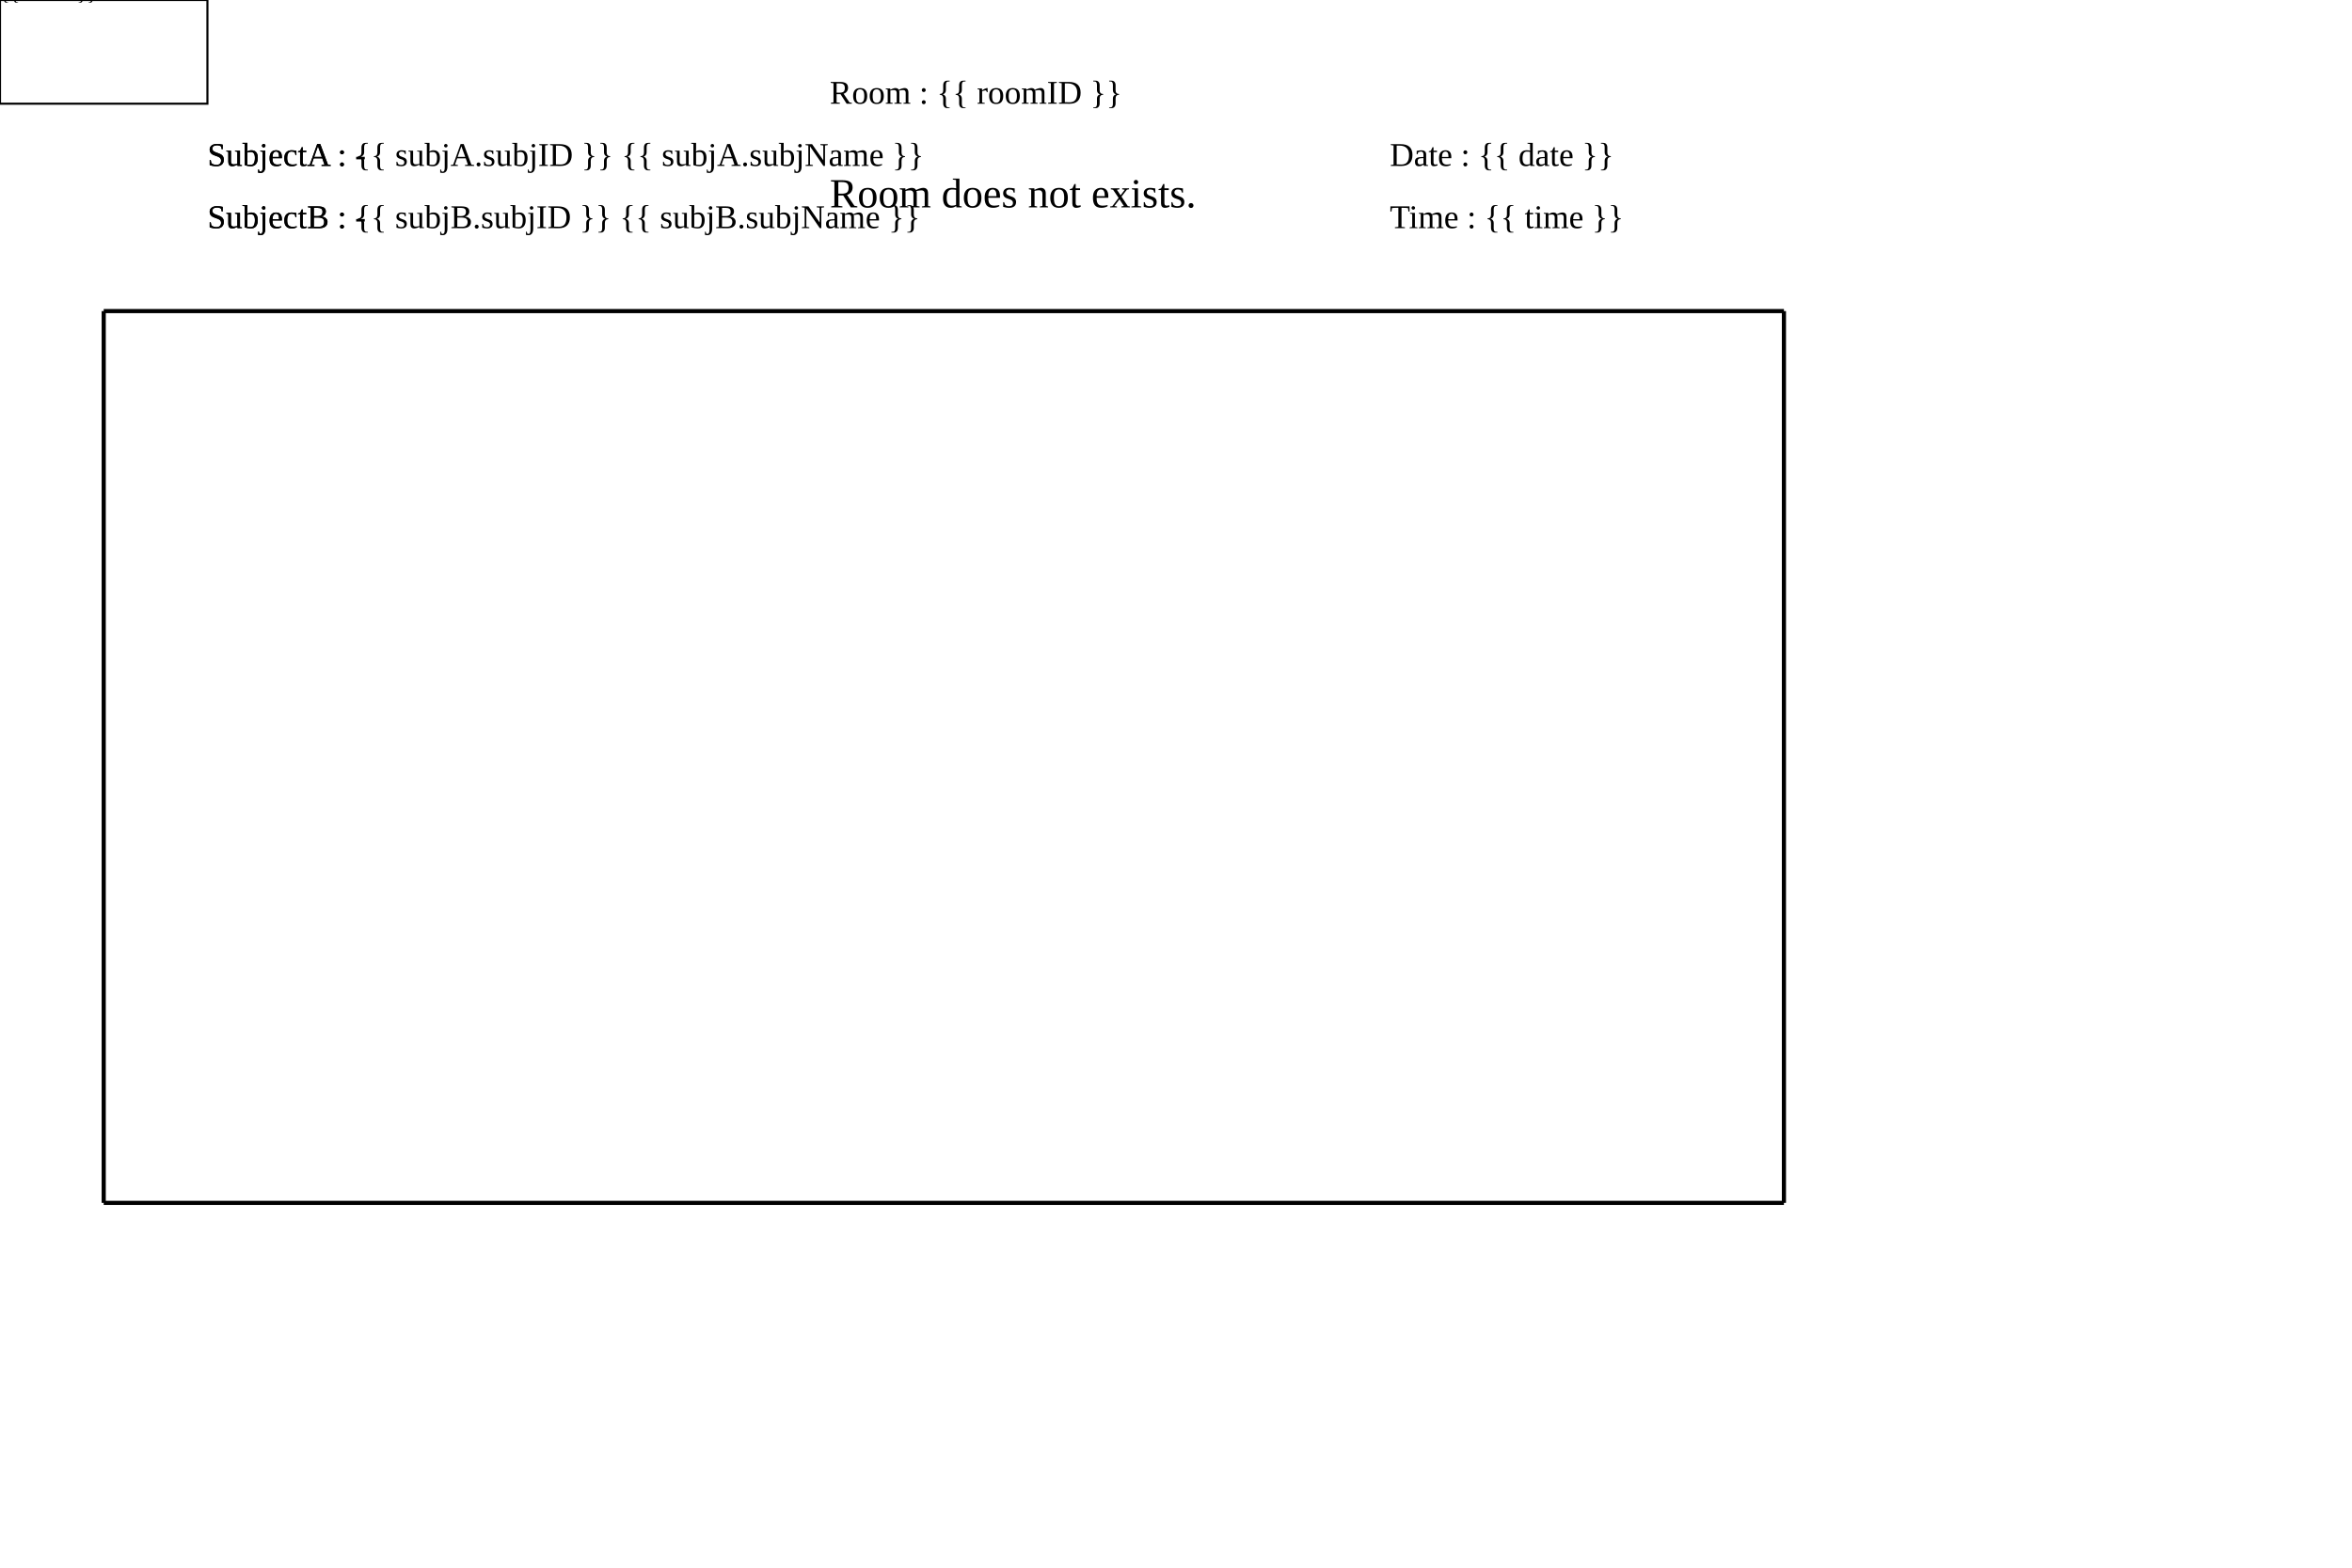
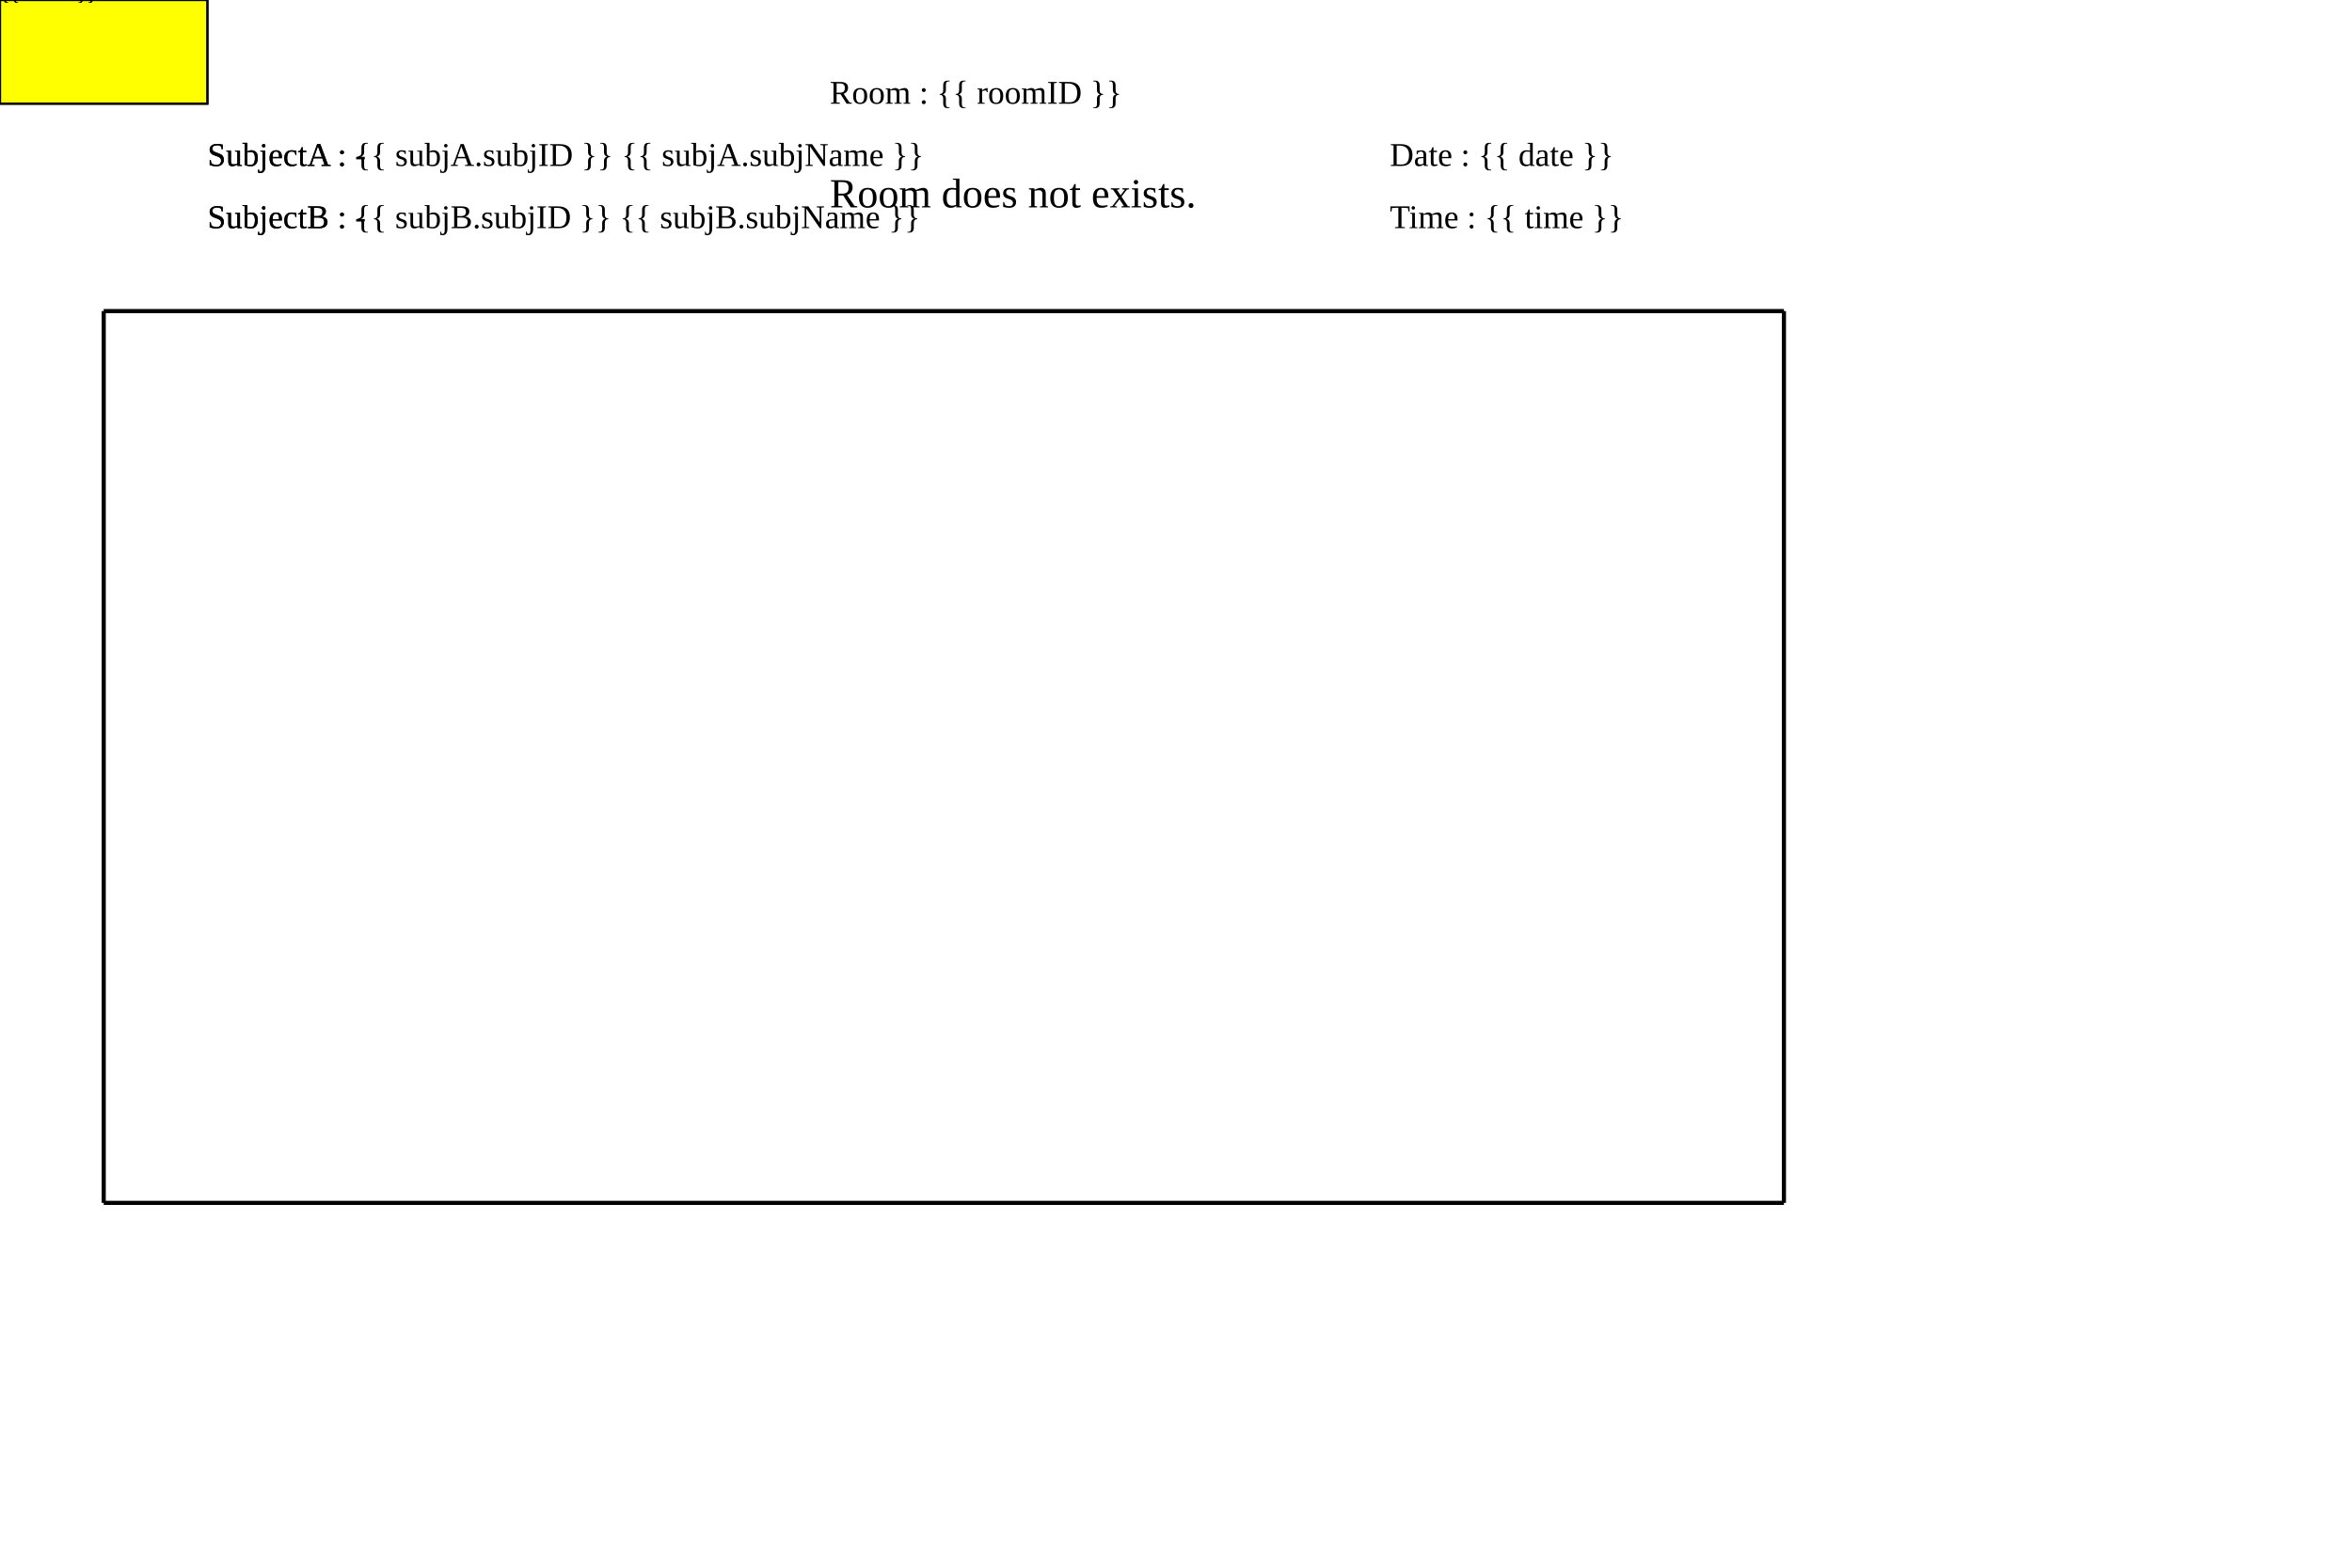
<svg xmlns="http://www.w3.org/2000/svg" width="30cm" height="20cm" version="1.1">
  {% if error %}
  	<text x="400" y="100" font-size="20">Room does not exists.</text>
  {% else %}
	  <line x1="50" y1="150" x2="50" y2="580" style="stroke:rgb(0,0,0);stroke-width:2" />
  <line x1="50" y1="150" x2="860" y2="150" style="stroke:rgb(0,0,0);stroke-width:2" />
  <line x1="50" y1="580" x2="860" y2="580" style="stroke:rgb(0,0,0);stroke-width:2" />
  <line x1="860" y1="150" x2="860" y2="580" style="stroke:rgb(0,0,0);stroke-width:2" />
  <text x="400" y="50" font-size="16">Room : {{ roomID }}</text>
  <text x="670" y="80" font-size="16">Date : {{ date }}</text>
  <text x="670" y="110" font-size="16">Time : {{ time }}</text>
	  {% if subjA %}
	  	<text x="100" y="80" font-size="16">SubjectA : {{ subjA.subjID }} {{ subjA.subjName }}</text>
	  {% else %}
	  	<text x="100" y="80" font-size="16">SubjectA : -</text>
	  {% endif %}
	  {% if subjB %}
	  	<text x="100" y="110" font-size="16">SubjectB : {{ subjB.subjID }} {{ subjB.subjName }}</text>
	  {% else %}
	  	<text x="100" y="110" font-size="16">SubjectB : -</text>
	  {% endif %}
	  
	  {% for col in rectPos %}  
	  	{% for row in col %}
- 		  <rect x="{{ row.0 }}" y="{{ row.1 }}" width="100" height="50" fill="none" stroke="black" stroke-width="1" />
-   <text x="{{ row.2 }}" y="{{ row.3 }}" font-size="10">{{ row.4 }}</text>	   
+ 			{% if row.4 == target and highlight %}
+ 		  <rect x="{{ row.0 }}" y="{{ row.1 }}" width="100" height="50" fill="yellow" stroke="black" stroke-width="1" />
+   <text x="{{ row.2 }}" y="{{ row.3 }}" font-size="10">{{ row.4 }}</text>
+ 			{% else %}
+ 		<rect x="{{ row.0 }}" y="{{ row.1 }}" width="100" height="50" fill="none" stroke="black" stroke-width="1" />
+   <text x="{{ row.2 }}" y="{{ row.3 }}" font-size="10">{{ row.4 }}</text>
+ 			{% endif %}	   
		{% endfor %}
	  {% endfor %}
	{% endif %}   
</svg>
